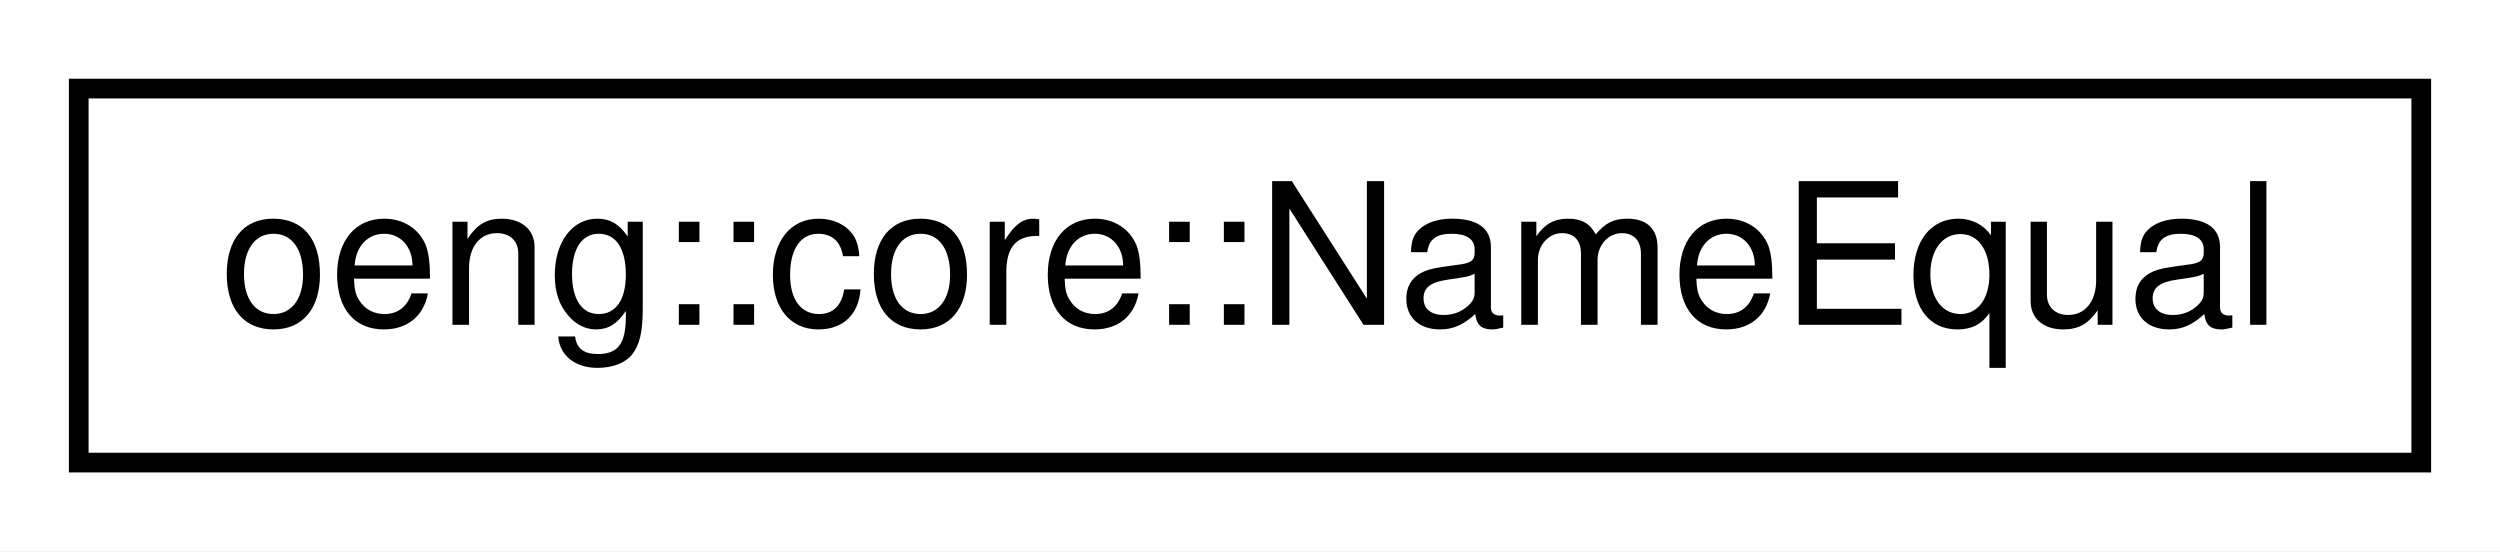
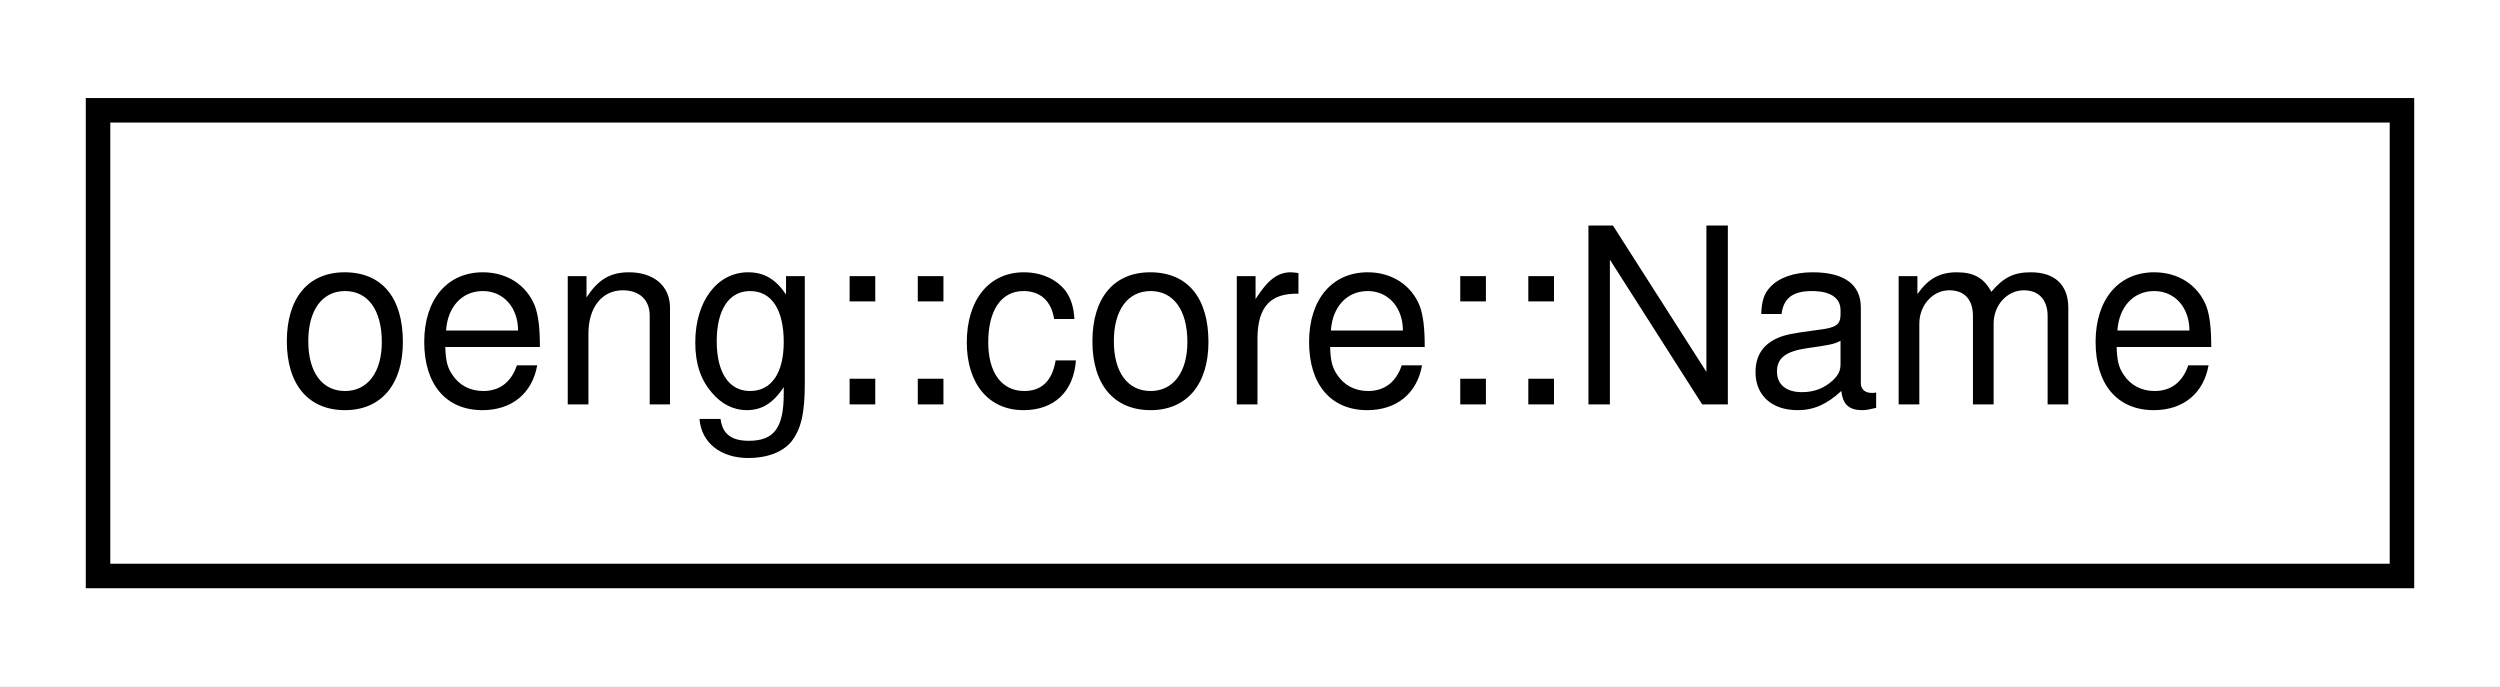
- <svg xmlns="http://www.w3.org/2000/svg" xmlns:xlink="http://www.w3.org/1999/xlink" width="127pt" height="28pt" viewBox="0.00 0.00 127.00 28.00">
+ <svg xmlns="http://www.w3.org/2000/svg" xmlns:xlink="http://www.w3.org/1999/xlink" width="102pt" height="28pt" viewBox="0.00 0.00 102.00 28.00">
  <g id="graph0" class="graph" transform="scale(1 1) rotate(0) translate(4 24)">
-     <polygon fill="white" stroke="none" points="-4,4 -4,-24 123,-24 123,4 -4,4" />
+     <polygon fill="white" stroke="none" points="-4,4 -4,-24 98,-24 98,4 -4,4" />
    <g id="node1" class="node">
      <g id="a_node1">
-         <a xlink:href="structoeng_1_1core_1_1_name_equal.html" target="_top" xlink:title=" ">
-           <polygon fill="white" stroke="black" points="0,-0.5 0,-19.5 119,-19.5 119,-0.5 0,-0.5" />
-           <text text-anchor="middle" x="59.5" y="-7.5" font-family="Helvetica,sans-Serif" font-size="10.00">oeng::core::NameEqual</text>
+         <a xlink:href="structoeng_1_1core_1_1_name.html" target="_top" xlink:title="Lightweight string.">
+           <polygon fill="white" stroke="black" points="0,-0.5 0,-19.5 94,-19.5 94,-0.5 0,-0.5" />
+           <text text-anchor="middle" x="47" y="-7.5" font-family="Helvetica,sans-Serif" font-size="10.00">oeng::core::Name</text>
        </a>
      </g>
    </g>
  </g>
</svg>
